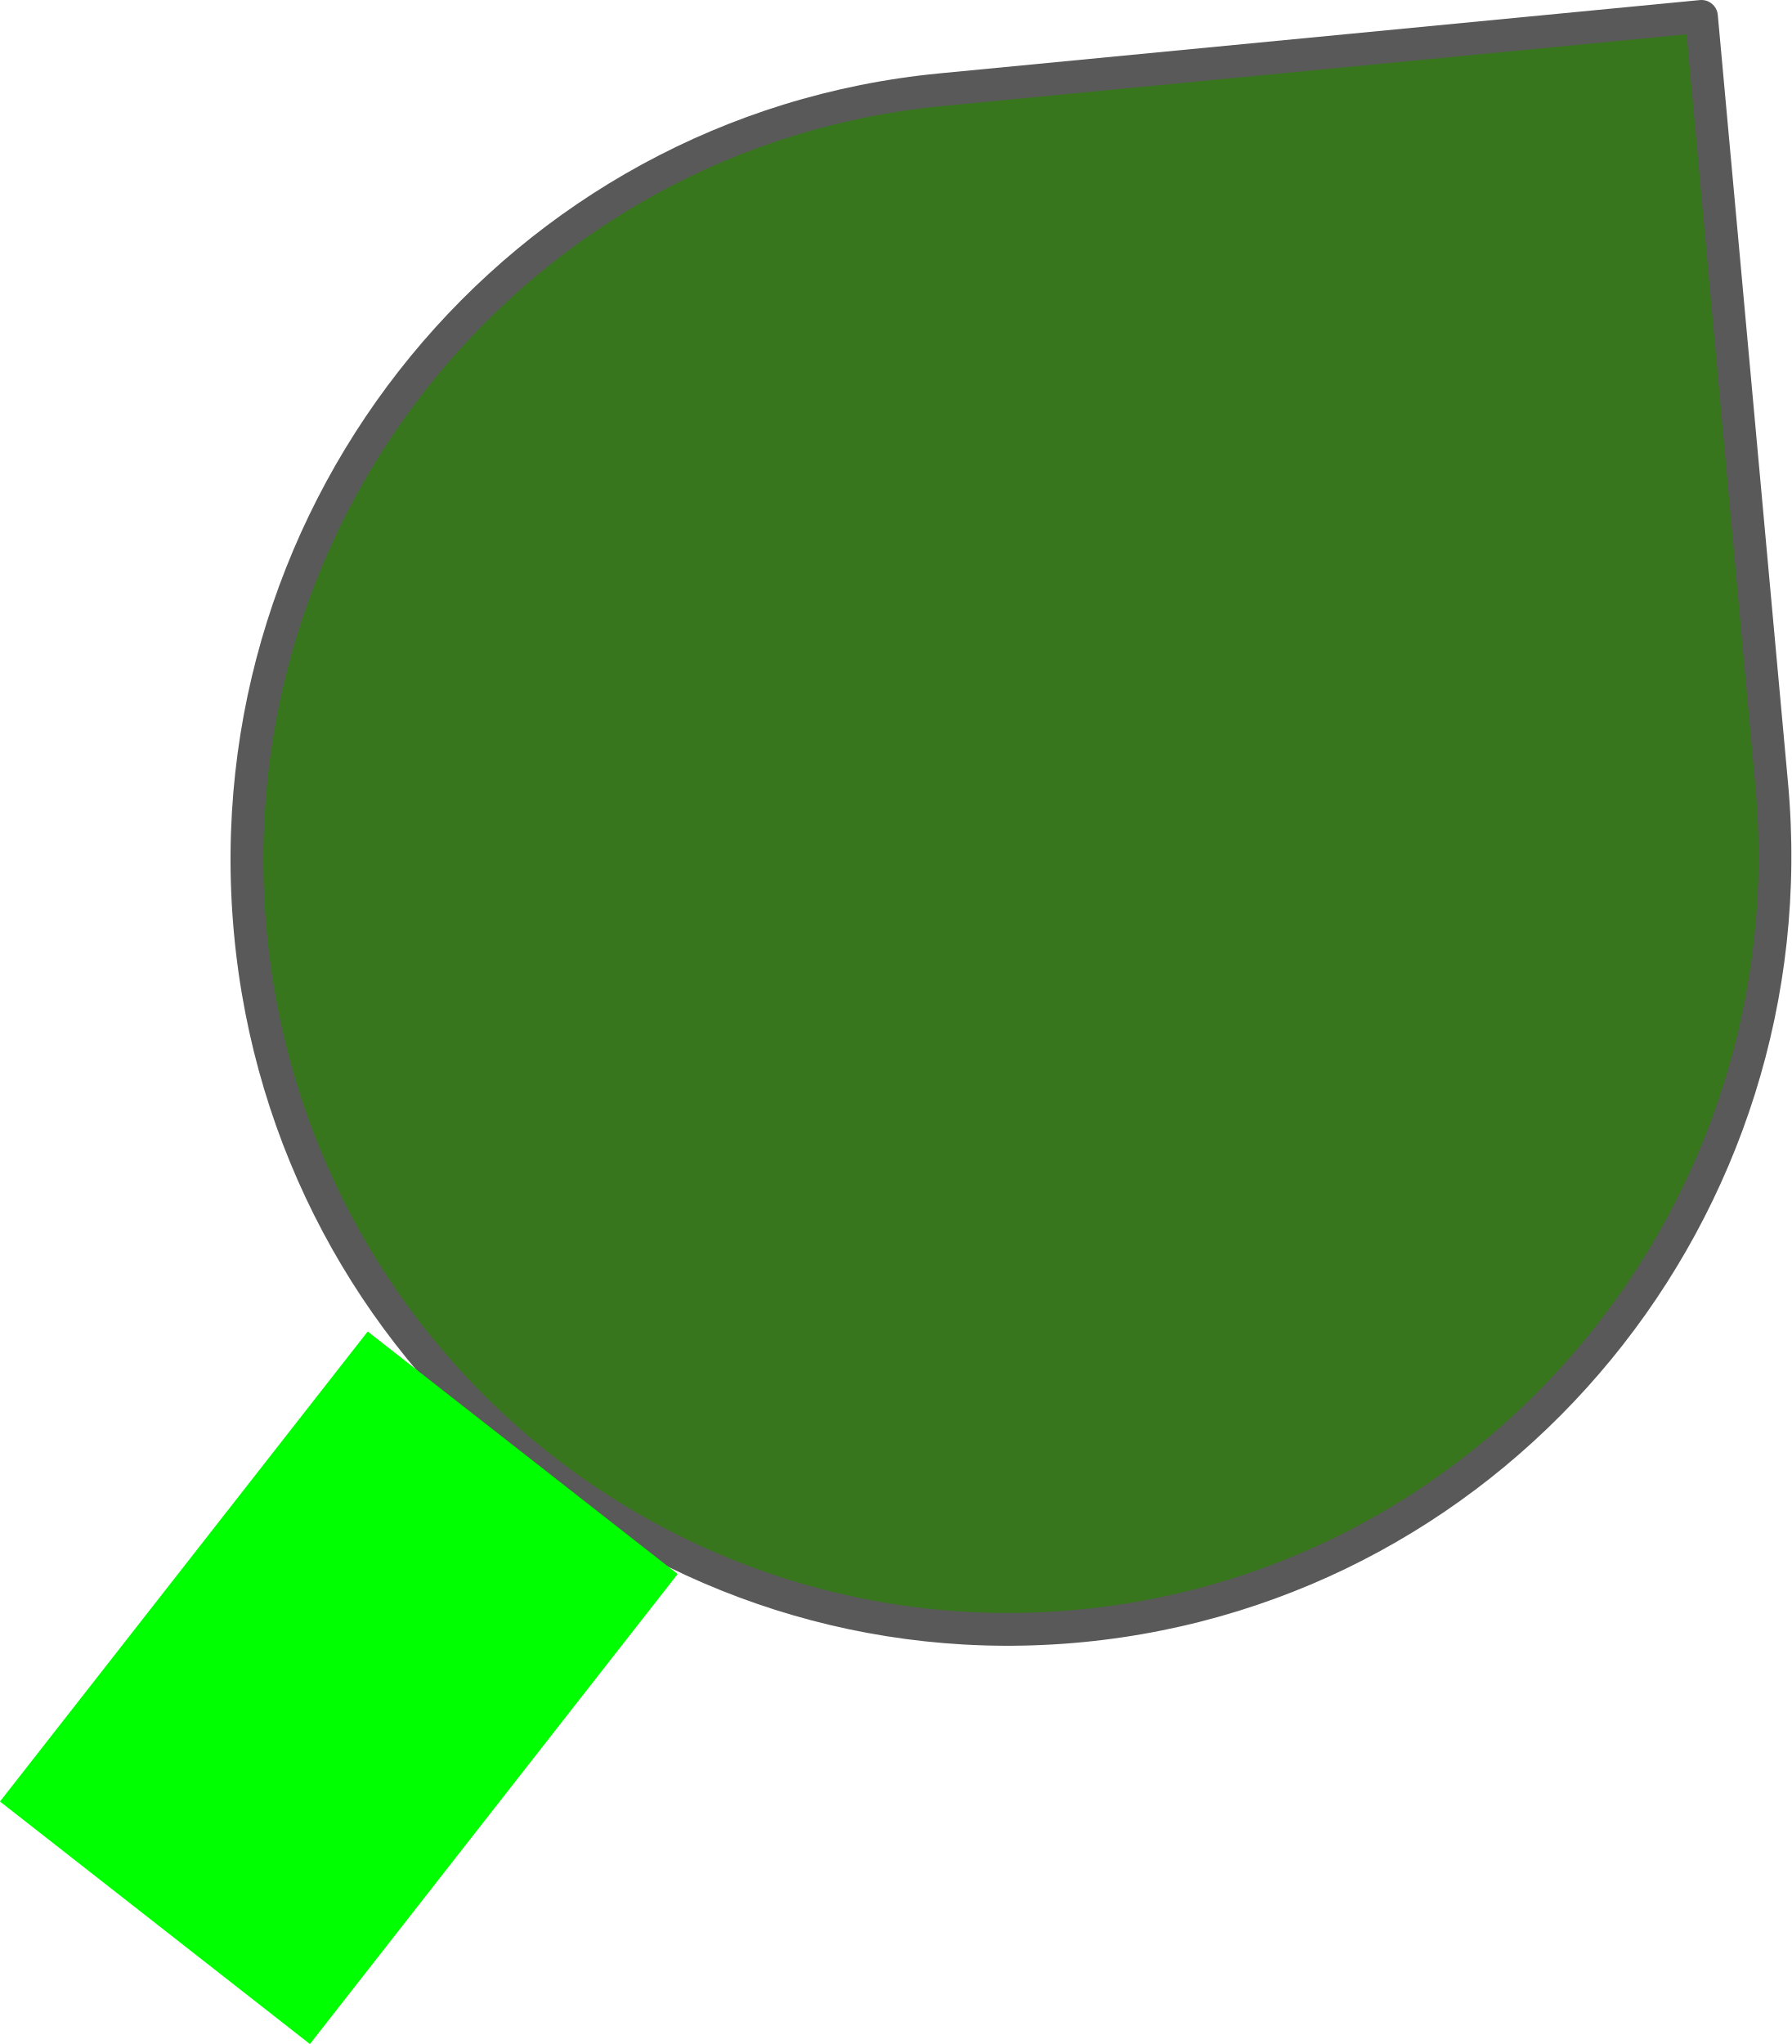
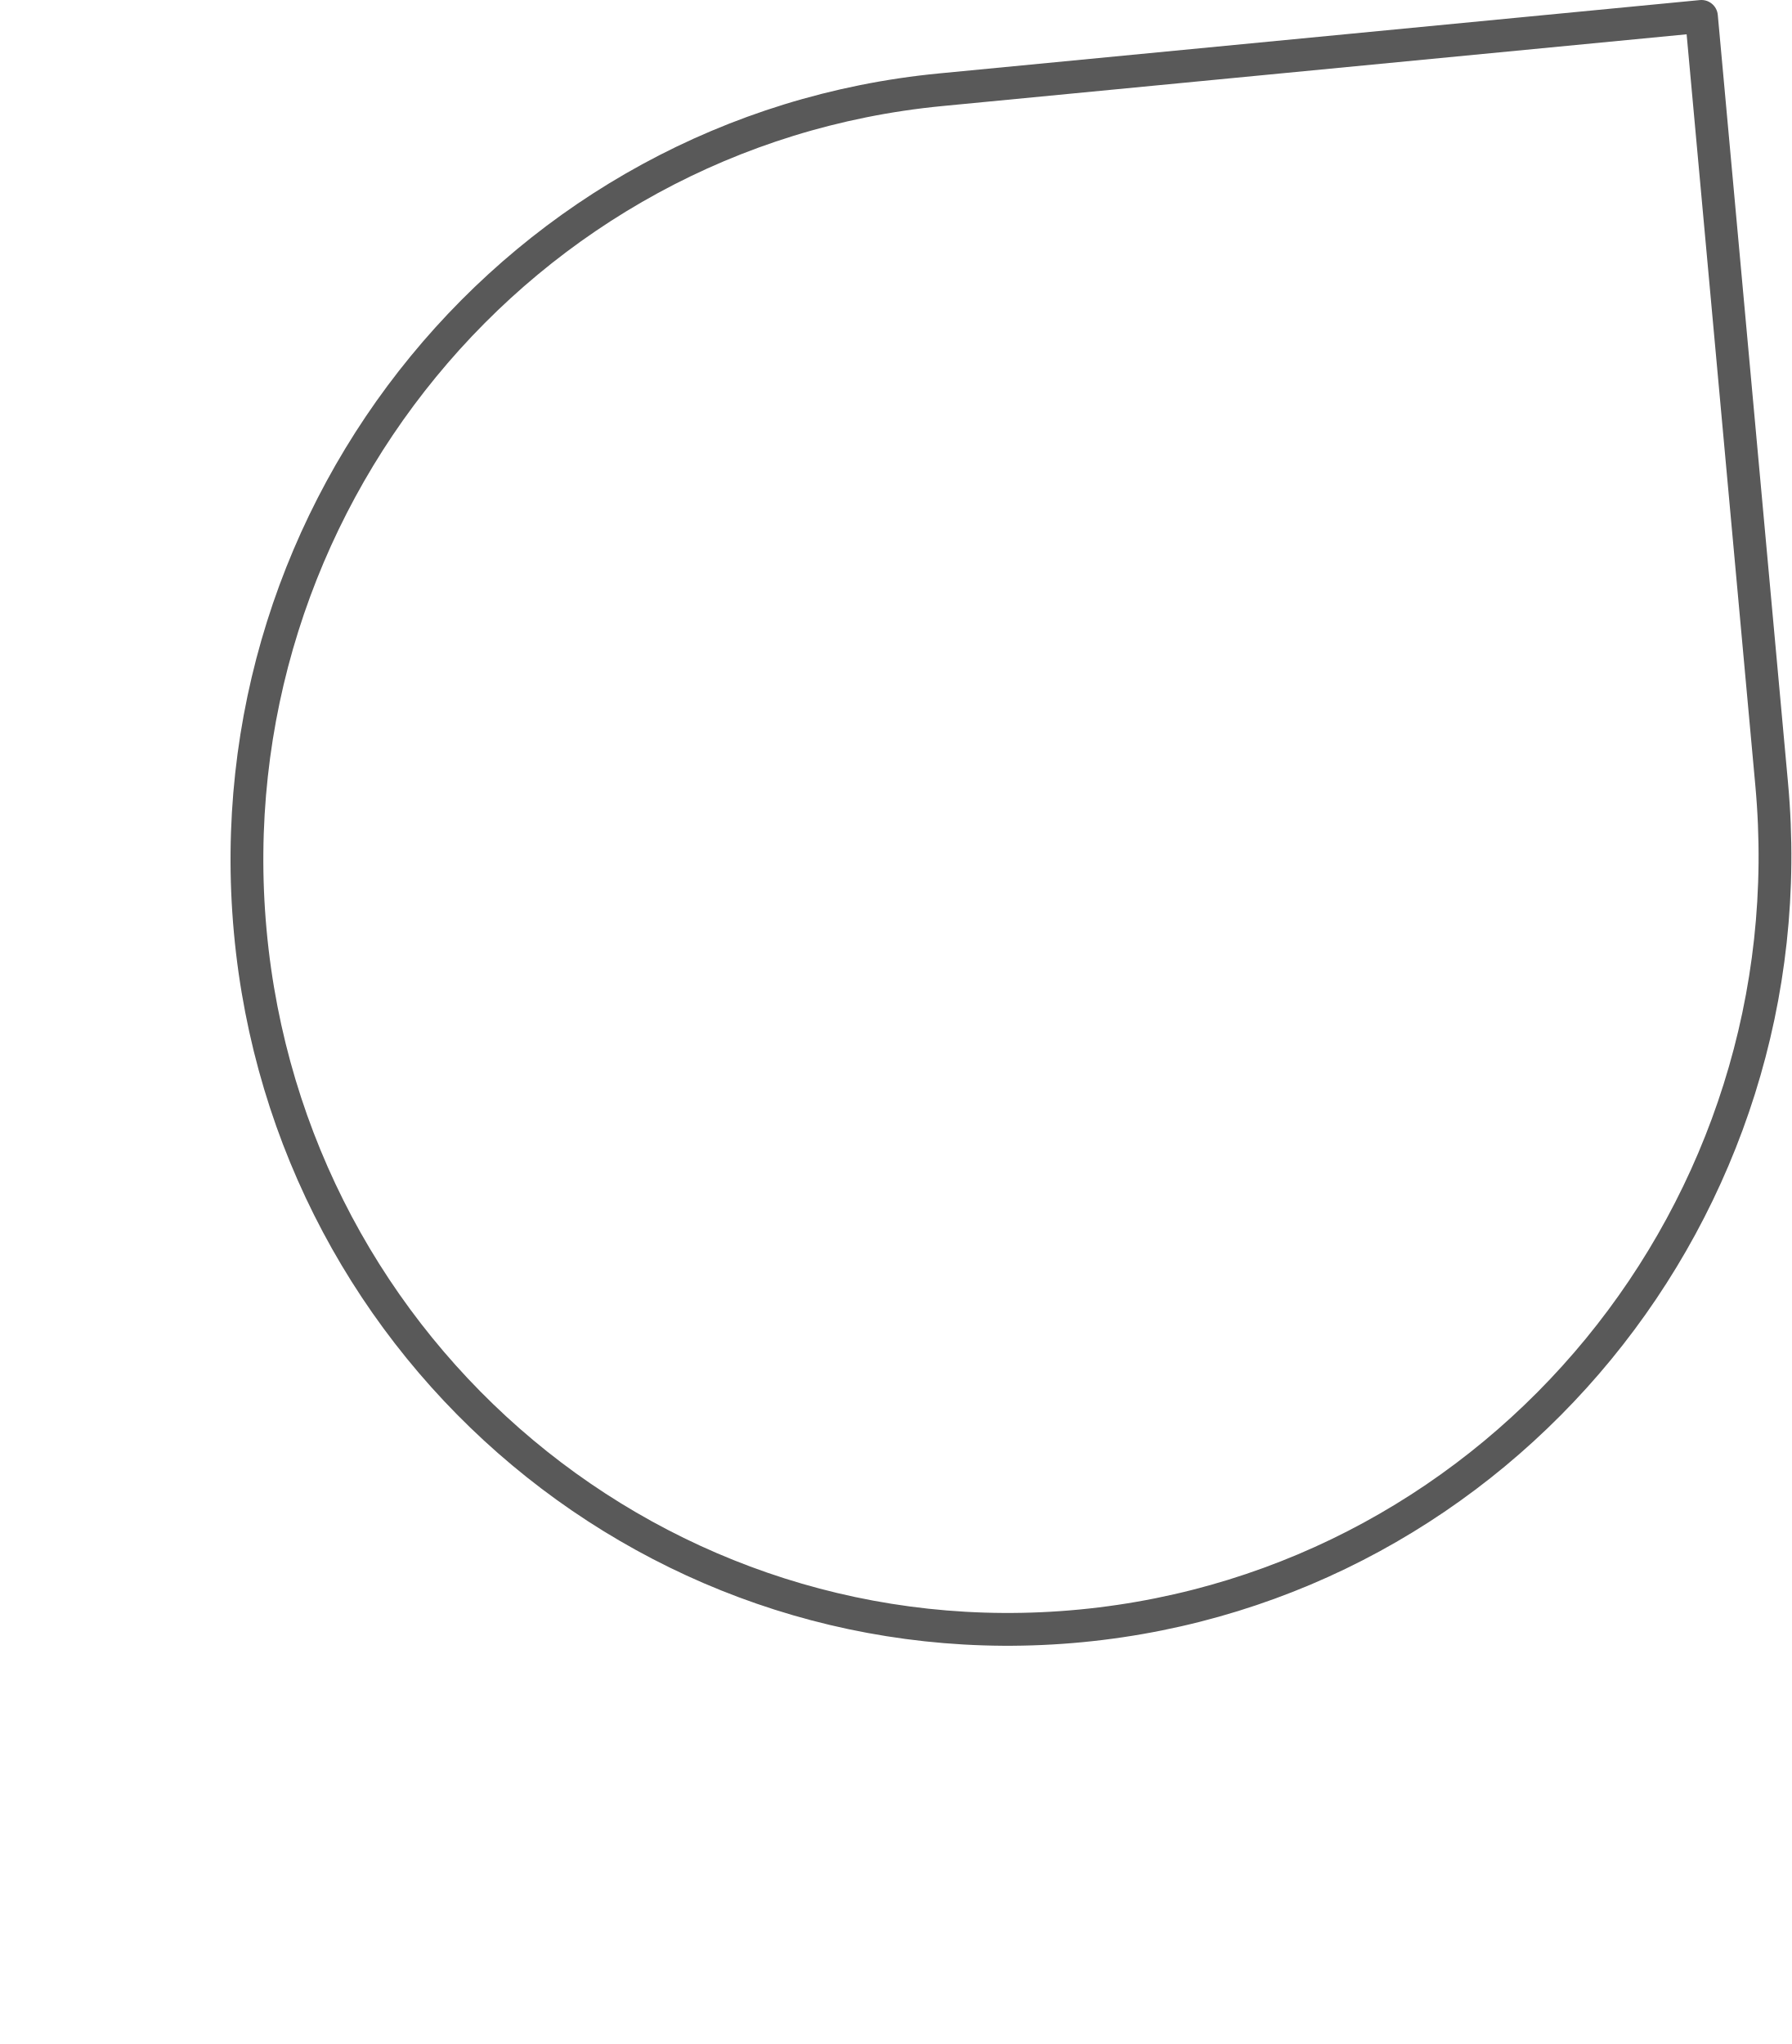
<svg xmlns="http://www.w3.org/2000/svg" version="1.1" viewBox="651.021 227.995 54.624 62.321" fill="none" stroke="none" stroke-linecap="square" stroke-miterlimit="10">
-   <path fill="#38761d" d="m658.651 256.385c-1.183 -12.933 8.244 -24.419 21.055 -25.654q11.598 -1.118 23.197 -2.236q1.071 11.709 2.142 23.417c1.183 12.933 -8.244 24.419 -21.055 25.654c-12.811 1.235 -24.156 -8.248 -25.339 -21.181z" fill-rule="evenodd" />
+   <path style="filter: brightness(0.8);" data-material="1" data-gradient="center" d="m658.651 256.385c-1.183 -12.933 8.244 -24.419 21.055 -25.654q11.598 -1.118 23.197 -2.236q1.071 11.709 2.142 23.417c1.183 12.933 -8.244 24.419 -21.055 25.654c-12.811 1.235 -24.156 -8.248 -25.339 -21.181z" fill-rule="evenodd" />
  <path stroke="#595959" stroke-width="1.0" stroke-linejoin="round" stroke-linecap="butt" d="m658.651 256.385c-1.183 -12.933 8.244 -24.419 21.055 -25.654q11.598 -1.118 23.197 -2.236q1.071 11.709 2.142 23.417c1.183 12.933 -8.244 24.419 -21.055 25.654c-12.811 1.235 -24.156 -8.248 -25.339 -21.181z" fill-rule="evenodd" />
-   <path stroke="#00ff00" stroke-width="12.0" stroke-linejoin="round" stroke-linecap="butt" d="m666.959 272.289l-11.213 14.331" fill-rule="evenodd" />
+   <path style="filter: brightness(1.5);" data-material="1" data-gradient="center" data-stroke="true" stroke-width="12.0" stroke-linejoin="round" stroke-linecap="butt" d="m666.959 272.289l-11.213 14.331" fill-rule="evenodd" />
</svg>
